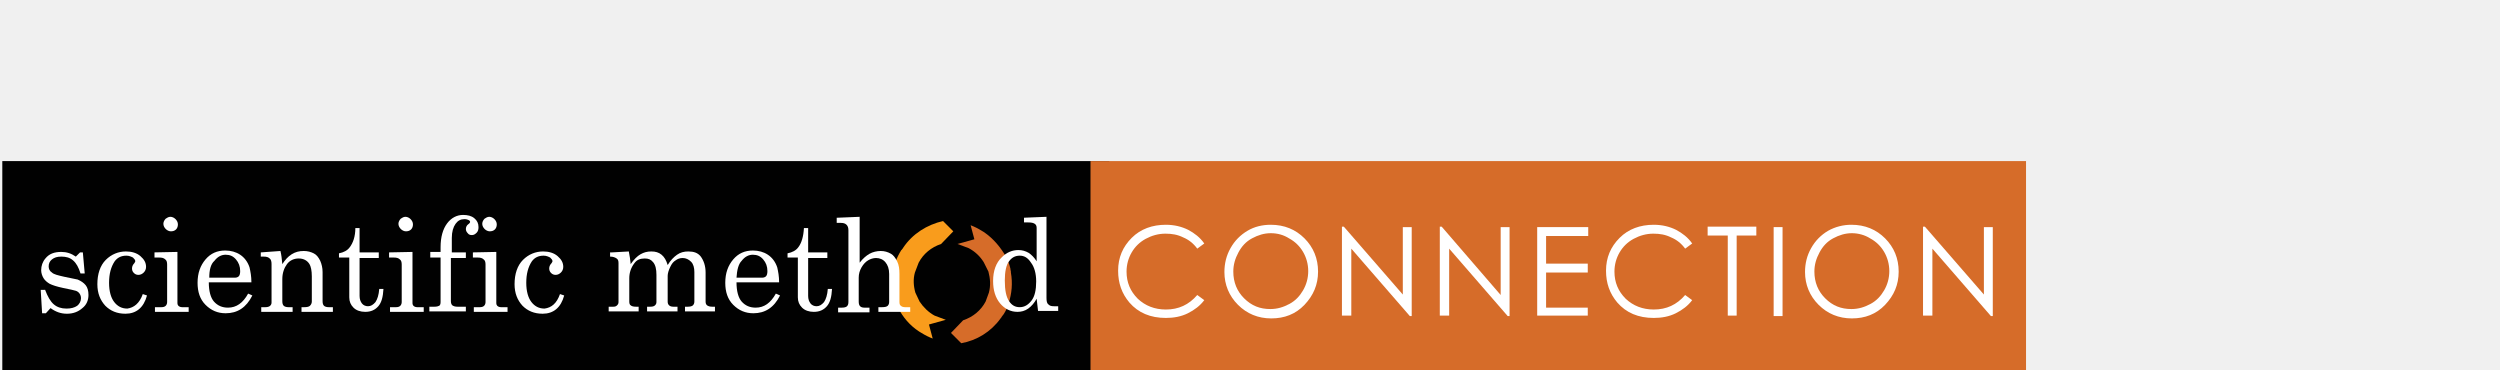
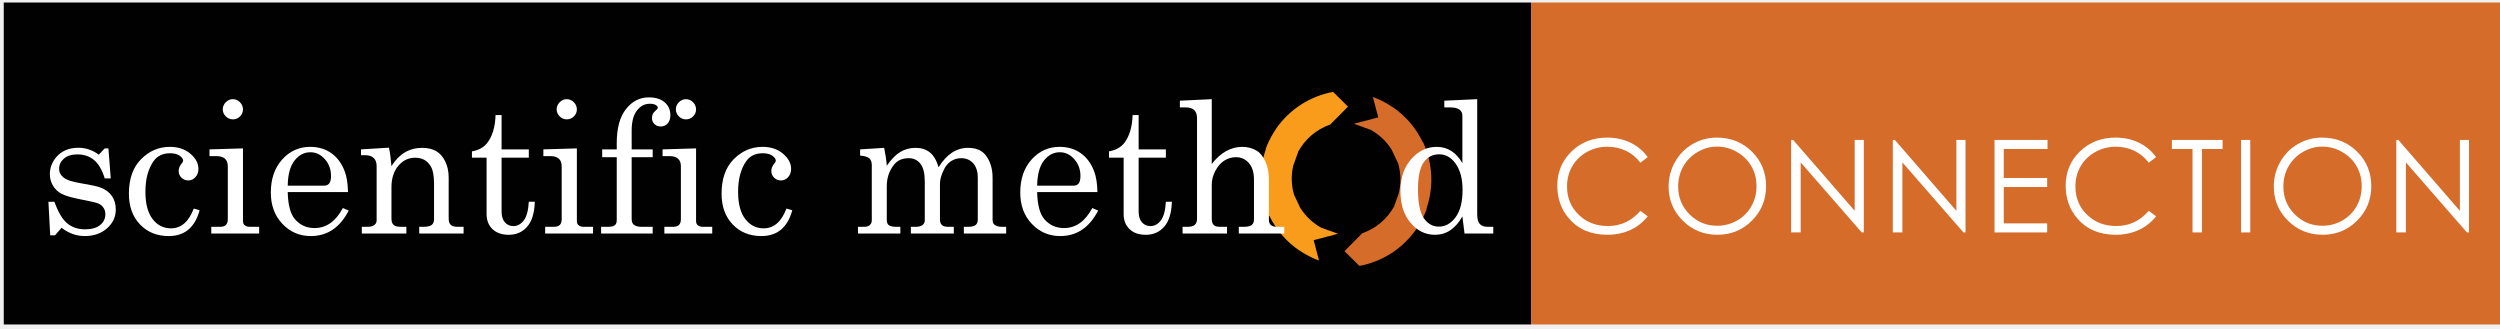
- <svg xmlns="http://www.w3.org/2000/svg" version="1.1" x="0px" y="0px" width="433px" height="64px" viewBox="-0.4 -17.9 433 64" enable-background="new -0.4 -17.9 433 64" xml:space="preserve" id="svg4366">
-   <defs id="defs4368">
+ <svg xmlns="http://www.w3.org/2000/svg" version="1.1" x="0px" y="0px" width="495px" height="65px" viewBox="-0.744 -0.5 495 65" enable-background="new -0.744 -0.5 495 65" xml:space="preserve">
+   <defs>
</defs>
-   <g id="g4434" transform="matrix(0.8109882,0,0,0.8109882,0,10)">
-     <rect id="rect4370" height="45" width="236.4" x="0" y="0" style="fill:#010101" />
-     <path id="path4372" d="m 192.4,18.5 0,0 c -0.1,0.2 -0.2,0.3 -0.3,0.4 0,0 0,0.1 -0.1,0.1 -0.5,0.8 -0.9,1.6 -1.2,2.4 l 0,0 c -0.7,2 -1,4.3 -0.6,6.5 l 0,0 c 0.1,0.5 0.2,1 0.4,1.5 0.2,0.7 0.4,1.3 0.7,1.9 l 0,0 c 1,2 2.5,3.8 4.5,5.1 l 0,0 c 0.2,0.1 0.3,0.2 0.5,0.3 0.8,0.5 1.6,0.9 2.4,1.2 l -0.8,-3 3.6,-1 -2.4,-0.9 0,0 c -1.3,-0.7 -2.4,-1.8 -3.2,-3 l -0.9,-1.9 0,0 c -0.4,-1.4 -0.5,-2.9 -0.1,-4.3 l 0.8,-2.1 0,0 c 1,-1.9 2.7,-3.3 4.8,-4 l 2.6,-2.7 -2.2,-2.2 c -3.4,0.8 -6.5,2.7 -8.5,5.7 z" style="fill:#f99c1c" />
-     <path id="path4374" d="m 209.7,15.2 c -0.2,-0.1 -0.3,-0.2 -0.5,-0.3 -0.8,-0.5 -1.6,-0.9 -2.4,-1.2 l 0.8,3 -3.6,1 2.4,0.9 0,0 c 1.3,0.7 2.4,1.7 3.2,3 l 1,2 0,0 c 0.4,1.5 0.5,3 0.1,4.5 l -0.7,1.9 0,0 c -1,1.9 -2.7,3.3 -4.8,4 l -2.6,2.7 2.2,2.2 c 3.3,-0.6 6.3,-2.4 8.4,-5.3 l 0,0 c 0,0 0,-0.1 0.1,-0.1 0,-0.1 0.1,-0.1 0.1,-0.2 l 0,0 c 0.1,-0.1 0.2,-0.3 0.3,-0.4 0,0 0,-0.1 0.1,-0.1 0.5,-0.8 0.9,-1.6 1.2,-2.4 l -0.1,0 c 0.7,-2.1 0.9,-4.3 0.5,-6.6 l 0,0 c 0,0 0,0 0,0 0,-0.1 0,-0.2 0,-0.2 l 0,0 c 0,-0.2 -0.1,-0.3 -0.1,-0.5 0,0 0,-0.1 0,-0.1 -0.2,-0.9 -0.5,-1.7 -0.9,-2.5 l 0,0 c -1.2,-2.1 -2.7,-3.9 -4.7,-5.3 l 0,0 z" style="fill:#d66c29" />
-     <rect id="rect4376" height="45" width="199.8" x="232.4" y="0" style="fill:#d66c29" />
-     <path id="path4378" d="m 9.1,27.4 c 0.6,1.6 1.2,2.6 1.9,3.2 0.7,0.6 1.6,0.9 2.7,0.9 1,0 1.7,-0.2 2.3,-0.6 0.5,-0.4 0.8,-1 0.8,-1.6 0,-0.4 -0.1,-0.7 -0.3,-1 C 16.3,28 16,27.8 15.7,27.7 15.4,27.6 14.5,27.4 13,27.1 11.6,26.8 10.7,26.5 10.1,26.2 9.6,25.9 9.1,25.5 8.8,25 8.5,24.5 8.3,23.9 8.3,23.3 c 0,-0.9 0.3,-1.8 0.9,-2.5 0.8,-1 1.9,-1.4 3.4,-1.4 1.1,0 2.1,0.3 3.1,1 l 0.9,-0.9 h 0.6 l 0.4,4.5 h -0.9 c -0.4,-1.3 -0.9,-2.2 -1.6,-2.8 -0.7,-0.6 -1.5,-0.8 -2.5,-0.8 -0.9,0 -1.5,0.2 -2,0.6 -0.5,0.4 -0.7,0.9 -0.7,1.5 0,0.5 0.2,1 0.7,1.3 0.4,0.4 1.3,0.6 2.6,0.9 1.5,0.3 2.5,0.5 2.9,0.6 0.7,0.3 1.3,0.7 1.7,1.2 0.4,0.5 0.6,1.2 0.6,2.1 0,1.1 -0.4,2.1 -1.3,2.8 -0.9,0.8 -2,1.2 -3.3,1.2 -1.3,0 -2.4,-0.4 -3.5,-1.2 l -1,1.1 H 8.5 l -0.3,-5 h 0.9 z" style="fill:#ffffff" />
-     <path id="path4380" d="m 30,28.4 0.9,0.3 c -0.7,2.6 -2.3,3.9 -4.6,3.9 -1.8,0 -3.2,-0.6 -4.3,-1.7 -1.1,-1.2 -1.7,-2.7 -1.7,-4.6 0,-2.2 0.6,-4 1.8,-5.2 1.2,-1.2 2.7,-1.8 4.3,-1.8 1.2,0 2.3,0.3 3.1,1 0.8,0.7 1.2,1.4 1.2,2.3 0,0.5 -0.2,0.9 -0.5,1.2 -0.3,0.3 -0.7,0.5 -1.1,0.5 -0.4,0 -0.7,-0.1 -1,-0.4 -0.3,-0.3 -0.4,-0.6 -0.4,-1 0,-0.4 0.2,-0.8 0.5,-1.1 0.1,-0.2 0.2,-0.3 0.2,-0.4 0,-0.3 -0.2,-0.5 -0.5,-0.8 -0.4,-0.2 -0.8,-0.4 -1.4,-0.4 -1.1,0 -1.9,0.4 -2.5,1.2 -0.8,1.2 -1.2,2.7 -1.2,4.6 0,1.8 0.4,3.2 1.1,4.1 0.7,0.9 1.6,1.4 2.8,1.4 1.4,-0.2 2.6,-1.1 3.3,-3.1 z" style="fill:#ffffff" />
-     <path id="path4382" d="m 32.4,19.5 5,-0.1 v 10.9 c 0,0.3 0.1,0.5 0.2,0.6 0.2,0.2 0.5,0.3 0.8,0.3 h 1.4 v 1 h -7.2 v -1 H 34 c 0.4,0 0.7,-0.1 0.9,-0.3 0.2,-0.2 0.3,-0.5 0.3,-0.8 v -8 c 0,-0.5 -0.1,-0.9 -0.4,-1.1 -0.3,-0.3 -0.7,-0.4 -1.3,-0.4 h -1 v -1.1 z m 3.5,-7.6 c 0.4,0 0.8,0.2 1.1,0.5 0.3,0.3 0.5,0.7 0.5,1.1 0,0.4 -0.1,0.8 -0.4,1.1 -0.3,0.3 -0.7,0.4 -1.1,0.4 -0.4,0 -0.8,-0.2 -1.1,-0.5 -0.3,-0.3 -0.5,-0.7 -0.5,-1.1 0,-0.4 0.2,-0.8 0.5,-1.1 0.3,-0.2 0.6,-0.4 1,-0.4 z" style="fill:#ffffff" />
-     <path id="path4384" d="m 53.2,25.9 h -9.1 c 0,1.9 0.4,3.3 1.1,4.1 0.8,0.9 1.8,1.3 3,1.3 1.8,0 3.2,-1 4.3,-3 l 0.9,0.4 c -1.3,2.6 -3.2,3.8 -5.7,3.8 -1.7,0 -3.1,-0.6 -4.3,-1.8 -1.2,-1.2 -1.7,-2.8 -1.7,-4.7 0,-2.1 0.6,-3.7 1.7,-5 1.1,-1.3 2.5,-1.9 4.2,-1.9 1.2,0 2.3,0.3 3.2,0.9 0.9,0.6 1.6,1.5 2,2.7 0.2,0.9 0.4,1.9 0.4,3.2 z m -9,-1 h 5.5 c 0.3,0 0.6,-0.1 0.8,-0.3 0.2,-0.2 0.3,-0.6 0.3,-1.1 0,-1 -0.3,-1.8 -0.9,-2.5 -0.6,-0.7 -1.3,-1 -2.2,-1 -0.9,0 -1.7,0.4 -2.4,1.3 -0.8,0.7 -1.1,2 -1.1,3.6 z" style="fill:#ffffff" />
-     <path id="path4386" d="m 55.2,19.5 4.2,-0.3 c 0.2,0.8 0.3,1.7 0.4,2.8 0.6,-0.9 1.2,-1.6 2,-2.1 0.8,-0.5 1.6,-0.7 2.6,-0.7 0.8,0 1.5,0.2 2.1,0.5 0.6,0.3 1,0.8 1.4,1.6 0.3,0.7 0.5,1.5 0.5,2.4 v 6.2 c 0,0.5 0.1,0.8 0.3,1 0.2,0.2 0.6,0.3 1,0.3 h 0.9 v 1 h -6.7 v -1 h 0.6 c 0.6,0 1,-0.1 1.2,-0.3 0.2,-0.2 0.4,-0.5 0.4,-0.9 v -5.4 c 0,-1.2 -0.2,-2.1 -0.5,-2.6 -0.5,-0.8 -1.3,-1.2 -2.3,-1.2 -1,0 -1.9,0.4 -2.5,1.2 -0.6,0.8 -1,1.9 -1,3.2 v 4.7 c 0,0.5 0.1,0.8 0.3,1 0.2,0.2 0.6,0.3 1,0.3 H 62 v 1 h -6.7 v -1 h 0.9 c 0.4,0 0.8,-0.1 1,-0.3 0.2,-0.2 0.3,-0.4 0.3,-0.7 V 22 c 0,-0.5 -0.1,-1 -0.4,-1.2 -0.3,-0.3 -0.7,-0.4 -1.3,-0.4 h -0.6 v -0.9 z" style="fill:#ffffff" />
-     <path id="path4388" d="m 75.4,14.3 h 0.9 v 5.2 h 4.1 v 1.2 h -4.1 v 8.1 c 0,0.7 0.2,1.2 0.5,1.6 0.3,0.4 0.8,0.6 1.3,0.6 0.6,0 1.1,-0.3 1.6,-0.9 0.4,-0.6 0.7,-1.5 0.8,-2.8 h 0.9 C 81.3,29 81,30.2 80.3,31 c -0.7,0.8 -1.6,1.2 -2.8,1.2 -1,0 -1.9,-0.3 -2.5,-0.9 -0.6,-0.6 -0.9,-1.3 -0.9,-2.2 v -8.5 h -2.2 v -0.9 c 1,-0.2 1.8,-0.6 2.3,-1.3 0.7,-0.9 1.2,-2.3 1.2,-4.1 z" style="fill:#ffffff" />
-     <path id="path4390" d="m 82.6,19.5 5,-0.1 v 10.9 c 0,0.3 0.1,0.5 0.2,0.6 0.2,0.2 0.5,0.3 0.8,0.3 H 90 v 1 h -7.2 v -1 h 1.3 c 0.4,0 0.7,-0.1 0.9,-0.3 0.2,-0.2 0.3,-0.5 0.3,-0.8 v -8 c 0,-0.5 -0.1,-0.9 -0.4,-1.1 -0.3,-0.3 -0.7,-0.4 -1.3,-0.4 h -1 v -1.1 z m 3.5,-7.6 c 0.4,0 0.8,0.2 1.1,0.5 0.3,0.3 0.5,0.7 0.5,1.1 0,0.4 -0.1,0.8 -0.4,1.1 -0.3,0.3 -0.7,0.4 -1.1,0.4 -0.4,0 -0.8,-0.2 -1.1,-0.5 -0.3,-0.3 -0.5,-0.7 -0.5,-1.1 0,-0.4 0.2,-0.8 0.5,-1.1 0.3,-0.2 0.6,-0.4 1,-0.4 z" style="fill:#ffffff" />
-     <path id="path4392" d="M 95.9,19.5 H 99 v 1.2 h -3.2 v 9.2 c 0,0.4 0.1,0.7 0.3,0.9 0.3,0.2 0.6,0.3 1.1,0.3 H 99 v 1 h -7.8 v -1 h 1.1 c 0.5,0 0.8,-0.1 1,-0.2 0.2,-0.1 0.3,-0.4 0.3,-0.8 v -9.5 h -2.2 v -1.2 h 2.2 v -1 c 0,-2.2 0.5,-3.9 1.4,-5.1 0.9,-1.2 2.1,-1.8 3.4,-1.8 1,0 1.8,0.2 2.4,0.7 0.6,0.5 0.9,1.1 0.9,1.9 0,0.5 -0.1,0.9 -0.4,1.2 -0.3,0.3 -0.6,0.5 -1,0.5 -0.4,0 -0.7,-0.1 -0.9,-0.4 -0.2,-0.2 -0.4,-0.5 -0.4,-0.9 0,-0.4 0.2,-0.8 0.5,-1 0.3,-0.2 0.4,-0.4 0.4,-0.5 0,-0.2 -0.1,-0.3 -0.3,-0.4 -0.2,-0.1 -0.5,-0.2 -0.9,-0.2 -0.8,0 -1.4,0.3 -1.9,1 -0.5,0.7 -0.8,1.7 -0.8,3 v 3.1 z" style="fill:#ffffff" />
-     <path id="path4394" d="m 100.5,19.5 5,-0.1 v 10.9 c 0,0.3 0.1,0.5 0.2,0.6 0.2,0.2 0.5,0.3 0.8,0.3 h 1.4 v 1 h -7.2 v -1 h 1.3 c 0.4,0 0.7,-0.1 0.9,-0.3 0.2,-0.2 0.3,-0.5 0.3,-0.8 v -8 c 0,-0.5 -0.1,-0.9 -0.4,-1.1 -0.3,-0.3 -0.7,-0.4 -1.3,-0.4 h -1 v -1.1 z m 3.5,-7.6 c 0.4,0 0.8,0.2 1.1,0.5 0.3,0.3 0.5,0.7 0.5,1.1 0,0.4 -0.1,0.8 -0.4,1.1 -0.3,0.3 -0.7,0.4 -1.1,0.4 -0.4,0 -0.8,-0.2 -1.1,-0.5 -0.3,-0.3 -0.5,-0.7 -0.5,-1.1 0,-0.4 0.2,-0.8 0.5,-1.1 0.3,-0.2 0.6,-0.4 1,-0.4 z" style="fill:#ffffff" />
-     <path id="path4396" d="m 119.1,28.4 0.9,0.3 c -0.7,2.6 -2.3,3.9 -4.6,3.9 -1.8,0 -3.2,-0.6 -4.3,-1.7 -1.1,-1.2 -1.7,-2.7 -1.7,-4.6 0,-2.2 0.6,-4 1.8,-5.2 1.2,-1.2 2.7,-1.8 4.3,-1.8 1.2,0 2.3,0.3 3.1,1 0.8,0.7 1.2,1.4 1.2,2.3 0,0.5 -0.2,0.9 -0.5,1.2 -0.3,0.3 -0.7,0.5 -1.1,0.5 -0.4,0 -0.7,-0.1 -1,-0.4 -0.3,-0.3 -0.4,-0.6 -0.4,-1 0,-0.4 0.2,-0.8 0.5,-1.1 0.1,-0.2 0.2,-0.3 0.2,-0.4 0,-0.3 -0.2,-0.5 -0.5,-0.8 -0.4,-0.2 -0.8,-0.4 -1.4,-0.4 -1.1,0 -1.9,0.4 -2.5,1.2 -0.8,1.2 -1.2,2.7 -1.2,4.6 0,1.8 0.4,3.2 1.1,4.1 0.7,0.9 1.6,1.4 2.8,1.4 1.5,-0.2 2.6,-1.1 3.3,-3.1 z" style="fill:#ffffff" />
-     <path id="path4398" d="m 130.2,19.5 3.6,-0.2 c 0.2,0.9 0.3,1.8 0.4,2.7 0.7,-1 1.4,-1.7 2.1,-2.1 0.7,-0.4 1.4,-0.6 2.3,-0.6 0.9,0 1.6,0.2 2.2,0.7 0.6,0.5 1,1.2 1.3,2.2 0.6,-1 1.3,-1.7 2,-2.2 0.7,-0.5 1.5,-0.7 2.4,-0.7 1.2,0 2,0.3 2.6,1 0.7,0.9 1.1,2.1 1.1,3.5 V 30 c 0,0.4 0.1,0.6 0.3,0.8 0.3,0.2 0.6,0.3 1.1,0.3 h 0.6 v 1 h -6.4 v -1 h 0.6 c 0.5,0 0.9,-0.1 1.1,-0.3 0.2,-0.2 0.3,-0.5 0.3,-0.8 v -6.3 c 0,-0.9 -0.2,-1.7 -0.7,-2.2 -0.5,-0.5 -1.1,-0.8 -1.8,-0.8 -0.6,0 -1.1,0.2 -1.5,0.5 -0.5,0.3 -0.8,0.7 -1.1,1.3 -0.4,0.8 -0.6,1.5 -0.6,2 V 30 c 0,0.4 0.1,0.6 0.3,0.8 0.2,0.2 0.5,0.3 0.9,0.3 h 0.9 v 1 h -6.5 v -1 h 0.7 c 0.5,0 0.8,-0.1 1,-0.3 0.2,-0.2 0.3,-0.4 0.3,-0.7 v -5.8 c 0,-1.2 -0.2,-2.1 -0.7,-2.7 -0.5,-0.6 -1,-0.8 -1.8,-0.8 -1,0 -1.7,0.3 -2.2,1 -0.7,0.9 -1.1,2 -1.1,3.2 v 5 c 0,0.4 0.1,0.7 0.3,0.8 0.2,0.2 0.6,0.3 1.1,0.3 h 0.6 v 1 h -6.4 v -1 h 1 c 0.4,0 0.6,-0.1 0.8,-0.3 0.2,-0.2 0.3,-0.4 0.3,-0.7 v -8.3 c 0,-0.5 -0.1,-0.8 -0.4,-1 -0.3,-0.2 -0.7,-0.4 -1.4,-0.4 v -0.9 z" style="fill:#ffffff" />
-     <path id="path4400" d="m 165.9,25.9 h -9.1 c 0,1.9 0.4,3.3 1.1,4.1 0.8,0.9 1.8,1.3 3,1.3 1.8,0 3.2,-1 4.3,-3 l 0.9,0.4 c -1.3,2.6 -3.2,3.8 -5.7,3.8 -1.7,0 -3.1,-0.6 -4.3,-1.8 -1.2,-1.2 -1.7,-2.8 -1.7,-4.7 0,-2.1 0.6,-3.7 1.7,-5 1.1,-1.3 2.5,-1.9 4.2,-1.9 1.2,0 2.3,0.3 3.2,0.9 0.9,0.6 1.6,1.5 2,2.7 0.2,0.9 0.4,1.9 0.4,3.2 z m -9.1,-1 h 5.5 c 0.3,0 0.6,-0.1 0.8,-0.3 0.2,-0.2 0.3,-0.6 0.3,-1.1 0,-1 -0.3,-1.8 -0.9,-2.5 -0.6,-0.7 -1.3,-1 -2.2,-1 -0.9,0 -1.7,0.4 -2.4,1.3 -0.7,0.7 -1,2 -1.1,3.6 z" style="fill:#ffffff" />
-     <path id="path4402" d="m 171.2,14.3 h 0.9 v 5.2 h 4.1 v 1.2 h -4.1 v 8.1 c 0,0.7 0.2,1.2 0.5,1.6 0.3,0.4 0.8,0.6 1.3,0.6 0.6,0 1.1,-0.3 1.6,-0.9 0.4,-0.6 0.7,-1.5 0.8,-2.8 h 0.9 c -0.1,1.7 -0.4,2.9 -1.1,3.7 -0.7,0.8 -1.6,1.2 -2.8,1.2 -1,0 -1.9,-0.3 -2.5,-0.9 -0.6,-0.6 -0.9,-1.3 -0.9,-2.2 v -8.5 h -2.2 v -0.9 c 1,-0.2 1.8,-0.6 2.3,-1.3 0.7,-0.9 1.1,-2.3 1.2,-4.1 z" style="fill:#ffffff" />
-     <path id="path4404" d="m 178.3,12.1 4.8,-0.2 v 9.8 c 0.7,-0.9 1.4,-1.5 2.1,-1.9 0.7,-0.4 1.6,-0.6 2.4,-0.6 0.8,0 1.5,0.2 2.2,0.6 0.5,0.3 0.9,0.8 1.3,1.6 0.4,0.8 0.5,1.7 0.5,2.7 v 6 c 0,0.4 0.1,0.7 0.3,0.8 0.2,0.2 0.5,0.3 0.9,0.3 h 1.1 v 1 h -6.8 v -1 h 0.8 c 0.6,0 1,-0.1 1.2,-0.3 0.2,-0.2 0.3,-0.5 0.3,-0.8 v -6 c 0,-1.1 -0.3,-1.9 -0.8,-2.5 -0.5,-0.6 -1.2,-0.9 -2,-0.9 -0.6,0 -1.2,0.2 -1.7,0.5 -0.5,0.3 -1,0.8 -1.4,1.5 -0.4,0.7 -0.6,1.4 -0.6,2.2 V 30 c 0,0.5 0.1,0.8 0.3,1 0.2,0.2 0.5,0.3 0.9,0.3 h 1.1 v 1 h -6.7 v -1 h 0.8 c 0.5,0 0.9,-0.1 1.1,-0.3 0.2,-0.2 0.3,-0.5 0.3,-0.9 V 14.8 c 0,-0.5 -0.1,-0.9 -0.4,-1.2 -0.3,-0.3 -0.7,-0.4 -1.2,-0.4 h -0.9 v -1.1 z" style="fill:#ffffff" />
-     <path id="path4406" d="m 218.1,12.1 4.9,-0.2 v 17.3 c 0,0.7 0.1,1.2 0.4,1.4 0.3,0.3 0.6,0.4 1.2,0.4 h 0.9 v 1 h -4.3 l -0.3,-2.6 c -0.5,0.9 -1.1,1.6 -1.8,2.1 -0.7,0.5 -1.5,0.7 -2.3,0.7 -1.4,0 -2.7,-0.6 -3.7,-1.8 -1,-1.2 -1.5,-2.8 -1.5,-4.8 0,-2.1 0.6,-3.9 1.9,-5.1 1,-1 2.2,-1.5 3.5,-1.5 0.8,0 1.5,0.2 2.2,0.6 0.6,0.4 1.2,1 1.7,1.8 v -7.1 c 0,-0.4 -0.1,-0.7 -0.4,-0.9 -0.3,-0.2 -0.7,-0.3 -1.4,-0.3 h -0.9 v -1 z m -0.8,8.1 c -1,0 -1.7,0.4 -2.3,1.2 -0.6,0.8 -0.9,2.2 -0.9,4.1 0,2.1 0.3,3.5 0.9,4.4 0.6,0.9 1.3,1.3 2.3,1.3 1,0 1.8,-0.5 2.5,-1.4 0.7,-0.9 1,-2.3 1,-4.1 0,-1.7 -0.4,-3.1 -1.1,-4 -0.7,-1.1 -1.5,-1.5 -2.4,-1.5 z" style="fill:#ffffff" />
-     <path id="path4408" d="m 256.7,17.6 -1.5,1.1 c -0.8,-1.1 -1.8,-1.9 -3,-2.4 -1.2,-0.6 -2.4,-0.8 -3.8,-0.8 -1.5,0 -2.9,0.4 -4.2,1.1 -1.3,0.7 -2.3,1.7 -3,2.9 -0.7,1.2 -1.1,2.6 -1.1,4.1 0,2.3 0.8,4.2 2.4,5.8 1.6,1.5 3.6,2.3 6,2.3 2.7,0 4.9,-1 6.7,-3.1 l 1.5,1.1 c -0.9,1.2 -2.1,2.1 -3.5,2.8 -1.4,0.7 -3,1 -4.7,1 -3.3,0 -5.9,-1.1 -7.8,-3.3 -1.6,-1.9 -2.4,-4.1 -2.4,-6.8 0,-2.8 1,-5.1 2.9,-7 1.9,-1.9 4.4,-2.8 7.3,-2.8 1.8,0 3.4,0.4 4.8,1.1 1.3,0.7 2.5,1.6 3.4,2.9 z" style="fill:#ffffff" />
-     <path id="path4410" d="m 270.9,13.6 c 2.9,0 5.3,1 7.2,2.9 1.9,1.9 2.9,4.3 2.9,7.1 0,2.8 -1,5.1 -2.9,7.1 -1.9,2 -4.3,2.9 -7.1,2.9 -2.8,0 -5.2,-1 -7.1,-2.9 -1.9,-1.9 -2.9,-4.3 -2.9,-7 0,-1.8 0.4,-3.5 1.3,-5.1 0.9,-1.6 2.1,-2.8 3.6,-3.7 1.5,-0.9 3.2,-1.3 5,-1.3 z m 0,1.8 c -1.4,0 -2.7,0.4 -4,1.1 -1.3,0.7 -2.2,1.7 -2.9,3 -0.7,1.3 -1.1,2.6 -1.1,4.1 0,2.3 0.8,4.2 2.3,5.7 1.6,1.6 3.4,2.3 5.6,2.3 1.5,0 2.8,-0.4 4.1,-1.1 1.3,-0.7 2.2,-1.7 2.9,-2.9 0.7,-1.2 1.1,-2.6 1.1,-4.1 0,-1.5 -0.4,-2.9 -1.1,-4.1 -0.7,-1.2 -1.7,-2.2 -3,-2.9 -1.1,-0.7 -2.4,-1.1 -3.9,-1.1 z" style="fill:#ffffff" />
-     <path id="path4412" d="M 286.1,33 V 14 h 0.4 l 12.6,14.5 V 14.1 h 1.9 v 19 h -0.4 L 288.1,18.7 V 33 h -2 z" style="fill:#ffffff" />
-     <path id="path4414" d="M 307,33 V 14 h 0.4 L 320,28.6 V 14.1 h 1.9 v 19 h -0.4 L 309,18.7 V 33 h -2 z" style="fill:#ffffff" />
-     <path id="path4416" d="m 327.8,14.1 h 10.9 V 16 h -9 v 5.9 h 8.9 v 1.9 h -8.9 v 7.5 h 8.9 V 33 H 327.8 V 14.1 z" style="fill:#ffffff" />
-     <path id="path4418" d="m 360.9,17.6 -1.5,1.1 c -0.8,-1.1 -1.8,-1.9 -3,-2.4 -1.2,-0.6 -2.4,-0.8 -3.8,-0.8 -1.5,0 -2.9,0.4 -4.2,1.1 -1.3,0.7 -2.3,1.7 -3,2.9 -0.7,1.2 -1.1,2.6 -1.1,4.1 0,2.3 0.8,4.2 2.4,5.8 1.6,1.5 3.6,2.3 6,2.3 2.7,0 4.9,-1 6.7,-3.1 l 1.5,1.1 c -0.9,1.2 -2.1,2.1 -3.5,2.8 -1.4,0.7 -3,1 -4.7,1 -3.3,0 -5.9,-1.1 -7.8,-3.3 -1.6,-1.9 -2.4,-4.1 -2.4,-6.8 0,-2.8 1,-5.1 2.9,-7 1.9,-1.9 4.4,-2.8 7.3,-2.8 1.8,0 3.4,0.4 4.8,1.1 1.3,0.7 2.5,1.6 3.4,2.9 z" style="fill:#ffffff" />
-     <path id="path4420" d="M 364.2,15.9 V 14 h 10.4 v 1.9 h -4.2 V 33 h -1.9 V 15.9 h -4.3 z" style="fill:#ffffff" />
-     <path id="path4422" d="m 378.3,14.1 h 1.9 v 19 h -1.9 v -19 z" style="fill:#ffffff" />
-     <path id="path4424" d="m 394.9,13.6 c 2.9,0 5.3,1 7.2,2.9 1.9,1.9 2.9,4.3 2.9,7.1 0,2.8 -1,5.1 -2.9,7.1 -1.9,2 -4.3,2.9 -7.1,2.9 -2.8,0 -5.2,-1 -7.1,-2.9 -1.9,-1.9 -2.9,-4.3 -2.9,-7 0,-1.8 0.4,-3.5 1.3,-5.1 0.9,-1.6 2.1,-2.8 3.6,-3.7 1.6,-0.9 3.3,-1.3 5,-1.3 z m 0.1,1.8 c -1.4,0 -2.7,0.4 -4,1.1 -1.3,0.7 -2.2,1.7 -2.9,3 -0.7,1.3 -1.1,2.6 -1.1,4.1 0,2.3 0.8,4.2 2.3,5.7 1.6,1.6 3.4,2.3 5.6,2.3 1.5,0 2.8,-0.4 4.1,-1.1 1.3,-0.7 2.2,-1.7 2.9,-2.9 0.7,-1.2 1.1,-2.6 1.1,-4.1 0,-1.5 -0.4,-2.9 -1.1,-4.1 -0.7,-1.2 -1.7,-2.2 -3,-2.9 -1.1,-0.7 -2.5,-1.1 -3.9,-1.1 z" style="fill:#ffffff" />
-     <path id="path4426" d="M 410.2,33 V 14 h 0.4 l 12.6,14.5 V 14.1 h 1.9 v 19 h -0.4 L 412.2,18.7 V 33 h -2 z" style="fill:#ffffff" />
-   </g>
+   <rect fill="#010101" width="302.402" height="63.744" />
+   <path fill="#F99C1C" d="M251.821,25.127l0.01,0.01c-0.126,0.193-0.25,0.385-0.369,0.581c-0.026,0.039-0.05,0.074-0.074,0.114  c-0.628,1.024-1.14,2.091-1.541,3.179l0.065-0.018c-0.961,2.718-1.269,5.698-0.778,8.707l-0.029,0.029  c0.127,0.685,0.299,1.359,0.507,2.026c0.255,0.889,0.573,1.744,0.95,2.56l0.038-0.062c1.311,2.686,3.31,5.073,5.938,6.859  l0.015-0.015c0.226,0.152,0.455,0.304,0.69,0.447c1.026,0.629,2.09,1.142,3.178,1.542l-1.061-4.032l4.822-1.269l-3.221-1.159  l-0.016,0.016c-1.74-0.95-3.205-2.336-4.254-4.005l-1.18-2.508l-0.022,0.003c-0.552-1.883-0.615-3.875-0.189-5.779l1.006-2.803  l-0.013-0.015c1.366-2.502,3.629-4.44,6.355-5.383l3.505-3.545l-2.949-2.913C258.716,18.53,254.562,21.092,251.821,25.127z" />
+   <path fill="#D66C29" d="M274.956,20.698c-0.224-0.154-0.452-0.304-0.691-0.449c-1.023-0.631-2.088-1.141-3.179-1.54l1.064,4.032  l-4.823,1.267l3.222,1.159l0.014-0.015c1.726,0.943,3.18,2.31,4.226,3.958l1.266,2.688h0.021c0.57,1.95,0.614,4.022,0.136,5.991  l-0.902,2.505l0.018,0.015c-1.368,2.502-3.633,4.44-6.358,5.38l-3.505,3.547l2.947,2.912c4.362-0.812,8.396-3.255,11.139-7.09  l0.009,0.001c0.031-0.046,0.06-0.09,0.089-0.138c0.049-0.068,0.1-0.135,0.148-0.204l-0.009-0.01  c0.118-0.184,0.237-0.367,0.347-0.554c0.032-0.048,0.065-0.094,0.095-0.143c0.63-1.025,1.142-2.09,1.539-3.179l-0.086,0.023  c0.957-2.746,1.246-5.755,0.723-8.791l0,0c0-0.003-0.003-0.006-0.003-0.008c-0.017-0.102-0.029-0.203-0.05-0.305l-0.013,0.001  c-0.047-0.222-0.095-0.445-0.149-0.667c-0.011-0.044-0.018-0.092-0.028-0.136c-0.281-1.171-0.673-2.289-1.159-3.338l-0.032,0.056  c-1.308-2.737-3.327-5.172-5.998-6.987L274.956,20.698z" />
+   <rect x="302.402" fill="#D66C29" width="192.854" height="63.744" />
+   <path fill="#FFFFFF" d="M325.502,30.606l-1.444,1.108c-0.797-1.038-1.754-1.824-2.87-2.359c-1.116-0.535-2.343-0.803-3.679-0.803  c-1.461,0-2.813,0.351-4.059,1.052c-1.245,0.702-2.21,1.644-2.895,2.826c-0.685,1.184-1.027,2.514-1.027,3.99  c0,2.232,0.766,4.096,2.297,5.59s3.464,2.242,5.796,2.242c2.564,0,4.71-1.006,6.437-3.014l1.444,1.096  c-0.913,1.162-2.053,2.061-3.418,2.695s-2.891,0.953-4.575,0.953c-3.204,0-5.731-1.066-7.582-3.201  c-1.552-1.801-2.328-3.975-2.328-6.523c0-2.681,0.94-4.936,2.82-6.766s4.234-2.745,7.065-2.745c1.709,0,3.253,0.338,4.631,1.015  C323.493,28.438,324.622,29.386,325.502,30.606z" />
+   <path fill="#FFFFFF" d="M339.171,26.747c2.773,0,5.095,0.925,6.964,2.776c1.868,1.851,2.803,4.129,2.803,6.834  c0,2.682-0.933,4.955-2.797,6.822c-1.864,1.869-4.138,2.803-6.82,2.803c-2.716,0-5.009-0.93-6.877-2.789  c-1.869-1.859-2.804-4.109-2.804-6.748c0-1.76,0.426-3.391,1.277-4.893s2.012-2.679,3.481-3.53  C335.869,27.172,337.459,26.747,339.171,26.747z M339.251,28.527c-1.354,0-2.639,0.353-3.853,1.059s-2.162,1.657-2.844,2.853  s-1.022,2.53-1.022,4c0,2.176,0.755,4.014,2.264,5.514c1.509,1.498,3.327,2.248,5.455,2.248c1.422,0,2.737-0.344,3.947-1.033  c1.209-0.689,2.153-1.633,2.83-2.828c0.678-1.197,1.017-2.525,1.017-3.988c0-1.453-0.339-2.768-1.017-3.943  c-0.677-1.176-1.631-2.116-2.861-2.822S340.632,28.527,339.251,28.527z" />
+   <path fill="#FFFFFF" d="M353.898,45.521V27.207h0.398l12.188,14.039V27.207h1.805v18.314h-0.41l-12.089-13.868v13.868H353.898z" />
+   <path fill="#FFFFFF" d="M374.035,45.521V27.207h0.398l12.188,14.039V27.207h1.805v18.314h-0.41l-12.089-13.868v13.868H374.035z" />
+   <path fill="#FFFFFF" d="M394.171,27.207h10.495V29h-8.665v5.739h8.591v1.792h-8.591v7.197h8.591v1.793h-10.421V27.207z" />
+   <path fill="#FFFFFF" d="M426.16,30.606l-1.444,1.108c-0.797-1.038-1.754-1.824-2.87-2.359c-1.116-0.535-2.343-0.803-3.679-0.803  c-1.461,0-2.813,0.351-4.059,1.052c-1.245,0.702-2.21,1.644-2.895,2.826c-0.685,1.184-1.027,2.514-1.027,3.99  c0,2.232,0.766,4.096,2.297,5.59s3.464,2.242,5.796,2.242c2.564,0,4.71-1.006,6.437-3.014l1.444,1.096  c-0.913,1.162-2.053,2.061-3.418,2.695s-2.891,0.953-4.575,0.953c-3.204,0-5.731-1.066-7.582-3.201  c-1.552-1.801-2.328-3.975-2.328-6.523c0-2.681,0.94-4.936,2.82-6.766s4.234-2.745,7.065-2.745c1.709,0,3.253,0.338,4.631,1.015  C424.151,28.438,425.28,29.386,426.16,30.606z" />
+   <path fill="#FFFFFF" d="M429.29,29v-1.793h10.034V29h-4.083v16.521h-1.868V29H429.29z" />
+   <path fill="#FFFFFF" d="M442.978,27.207h1.83v18.314h-1.83V27.207z" />
+   <path fill="#FFFFFF" d="M459,26.747c2.773,0,5.095,0.925,6.964,2.776c1.868,1.851,2.803,4.129,2.803,6.834  c0,2.682-0.933,4.955-2.797,6.822c-1.864,1.869-4.138,2.803-6.82,2.803c-2.716,0-5.009-0.93-6.877-2.789  c-1.869-1.859-2.804-4.109-2.804-6.748c0-1.76,0.426-3.391,1.277-4.893s2.012-2.679,3.481-3.53  C455.698,27.172,457.288,26.747,459,26.747z M459.08,28.527c-1.354,0-2.639,0.353-3.853,1.059s-2.162,1.657-2.844,2.853  s-1.022,2.53-1.022,4c0,2.176,0.755,4.014,2.264,5.514c1.509,1.498,3.327,2.248,5.455,2.248c1.422,0,2.737-0.344,3.947-1.033  c1.209-0.689,2.153-1.633,2.83-2.828c0.678-1.197,1.017-2.525,1.017-3.988c0-1.453-0.339-2.768-1.017-3.943  c-0.677-1.176-1.631-2.116-2.861-2.822S460.461,28.527,459.08,28.527z" />
+   <path fill="#FFFFFF" d="M473.727,45.521V27.207h0.398l12.188,14.039V27.207h1.805v18.314h-0.41l-12.089-13.868v13.868H473.727z" />
+   <path fill="#FFFFFF" d="M10.034,39.463c0.735,2.053,1.58,3.473,2.534,4.26c0.955,0.789,2.131,1.184,3.531,1.184  c1.292,0,2.285-0.281,2.979-0.846c0.693-0.562,1.041-1.277,1.041-2.143c0-0.498-0.128-0.934-0.383-1.307  c-0.255-0.375-0.609-0.652-1.061-0.836c-0.451-0.184-1.622-0.455-3.51-0.811c-1.806-0.355-3.065-0.729-3.777-1.119  c-0.712-0.393-1.267-0.932-1.665-1.619s-0.596-1.435-0.596-2.241c0-1.221,0.41-2.33,1.229-3.326  c1.057-1.269,2.535-1.903,4.435-1.903c1.449,0,2.791,0.457,4.025,1.37l1.176-1.245h0.73l0.463,5.94h-1.191  c-0.523-1.684-1.23-2.896-2.121-3.637c-0.891-0.741-1.99-1.112-3.297-1.112c-1.129,0-2.014,0.276-2.655,0.827  c-0.642,0.551-0.962,1.225-0.962,2.019c0,0.7,0.296,1.281,0.891,1.744c0.582,0.475,1.723,0.848,3.421,1.121  c1.972,0.334,3.255,0.613,3.849,0.84c0.973,0.355,1.727,0.904,2.261,1.645s0.801,1.645,0.801,2.711c0,1.469-0.579,2.713-1.737,3.732  s-2.626,1.529-4.407,1.529c-1.65,0-3.183-0.545-4.595-1.637l-1.3,1.494H9.199l-0.356-6.635H10.034z" />
+   <path fill="#FFFFFF" d="M37.62,40.797l1.156,0.338c-0.925,3.404-2.964,5.105-6.119,5.105c-2.312,0-4.204-0.766-5.673-2.295  c-1.471-1.529-2.206-3.562-2.206-6.1c0-2.941,0.806-5.221,2.419-6.839c1.612-1.619,3.509-2.428,5.691-2.428  c1.636,0,2.988,0.451,4.055,1.352c1.067,0.901,1.601,1.903,1.601,3.006c0,0.664-0.199,1.212-0.596,1.645  c-0.397,0.433-0.869,0.649-1.414,0.649c-0.534,0-0.984-0.184-1.352-0.549c-0.368-0.367-0.552-0.811-0.552-1.33  c0-0.52,0.202-1.017,0.605-1.489c0.189-0.225,0.285-0.402,0.285-0.532c0-0.342-0.231-0.676-0.694-1.001  c-0.462-0.325-1.091-0.487-1.885-0.487c-1.447,0-2.543,0.527-3.291,1.581c-1.067,1.528-1.601,3.541-1.601,6.041  c0,2.379,0.474,4.184,1.423,5.408c0.949,1.227,2.158,1.84,3.628,1.84C35.129,44.711,36.635,43.406,37.62,40.797z" />
+   <path fill="#FFFFFF" d="M40.732,29.077l6.634-0.196v14.336c0,0.391,0.095,0.67,0.285,0.836c0.273,0.236,0.617,0.355,1.032,0.355  h1.885v1.334h-9.48v-1.334h1.761c0.522,0,0.904-0.127,1.147-0.383c0.243-0.254,0.365-0.625,0.365-1.111V32.42  c0-0.664-0.19-1.165-0.569-1.503s-0.943-0.507-1.689-0.507h-1.37V29.077z M45.356,19.134c0.534,0,1.002,0.202,1.405,0.604  c0.403,0.403,0.604,0.878,0.604,1.423c0,0.534-0.195,0.996-0.587,1.388c-0.391,0.391-0.86,0.587-1.405,0.587  c-0.545,0-1.017-0.199-1.414-0.596c-0.397-0.397-0.596-0.862-0.596-1.396s0.201-1.002,0.604-1.405  C44.372,19.336,44.835,19.134,45.356,19.134z" />
+   <path fill="#FFFFFF" d="M68.158,37.525H56.224c0.059,2.537,0.534,4.328,1.423,5.371c1.02,1.174,2.318,1.76,3.895,1.76  c2.324,0,4.191-1.322,5.603-3.965l1.156,0.498c-1.731,3.367-4.233,5.051-7.506,5.051c-2.229,0-4.105-0.807-5.629-2.42  c-1.524-1.611-2.286-3.676-2.286-6.189c0-2.703,0.75-4.888,2.25-6.554c1.5-1.666,3.346-2.499,5.54-2.499  c1.612,0,3.006,0.415,4.18,1.245c1.174,0.83,2.057,2.022,2.65,3.575C67.915,34.489,68.134,35.865,68.158,37.525z M56.224,36.262  h7.221c0.427,0,0.758-0.145,0.996-0.436s0.356-0.785,0.356-1.485c0-1.304-0.406-2.413-1.218-3.326  c-0.812-0.913-1.77-1.37-2.873-1.37c-1.233,0-2.28,0.551-3.139,1.654C56.707,32.402,56.259,34.057,56.224,36.262z" />
+   <path fill="#FFFFFF" d="M70.736,29.077l5.532-0.338c0.225,1.043,0.391,2.265,0.498,3.664c0.747-1.209,1.627-2.117,2.641-2.721  s2.161-0.907,3.441-0.907c1.103,0,2.028,0.217,2.774,0.649c0.747,0.433,1.346,1.118,1.796,2.054  c0.451,0.937,0.676,1.986,0.676,3.147v8.111c0,0.604,0.136,1.035,0.409,1.289c0.273,0.256,0.729,0.383,1.37,0.383h1.174v1.334  h-8.786v-1.334h0.836c0.783,0,1.328-0.125,1.636-0.373c0.308-0.25,0.462-0.623,0.462-1.121v-7.133c0-1.553-0.237-2.703-0.711-3.45  c-0.664-1.067-1.672-1.601-3.023-1.601c-1.34,0-2.458,0.54-3.353,1.619c-0.896,1.079-1.343,2.484-1.343,4.215v6.172  c0,0.604,0.139,1.035,0.418,1.289c0.278,0.256,0.738,0.383,1.378,0.383h1.156v1.334h-8.822v-1.334h1.156  c0.581,0,1.022-0.119,1.325-0.355c0.302-0.238,0.453-0.535,0.453-0.891v-10.76c0-0.711-0.193-1.251-0.578-1.619  c-0.386-0.367-0.94-0.551-1.663-0.551h-0.854V29.077z" />
+   <path fill="#FFFFFF" d="M97.38,22.282h1.191v6.794h5.389v1.636h-5.389v10.689c0,0.924,0.219,1.633,0.658,2.125  c0.438,0.492,0.996,0.738,1.672,0.738c0.806,0,1.494-0.373,2.063-1.121c0.569-0.746,0.901-1.98,0.996-3.699h1.191  c-0.071,2.217-0.575,3.863-1.512,4.936c-0.937,1.074-2.152,1.609-3.646,1.609c-1.375,0-2.452-0.375-3.228-1.129  c-0.777-0.752-1.165-1.74-1.165-2.961V30.713h-2.899v-1.245c1.321-0.225,2.327-0.776,3.017-1.654  C96.743,26.498,97.296,24.654,97.38,22.282z" />
+   <path fill="#FFFFFF" d="M106.842,29.077l6.634-0.196v14.336c0,0.391,0.095,0.67,0.285,0.836c0.273,0.236,0.617,0.355,1.032,0.355  h1.885v1.334h-9.48v-1.334h1.761c0.522,0,0.904-0.127,1.147-0.383c0.243-0.254,0.365-0.625,0.365-1.111V32.42  c0-0.664-0.19-1.165-0.569-1.503s-0.943-0.507-1.689-0.507h-1.37V29.077z M111.466,19.134c0.534,0,1.002,0.202,1.405,0.604  c0.403,0.403,0.604,0.878,0.604,1.423c0,0.534-0.195,0.996-0.587,1.388c-0.391,0.391-0.86,0.587-1.405,0.587  c-0.545,0-1.017-0.199-1.414-0.596c-0.397-0.397-0.596-0.862-0.596-1.396s0.201-1.002,0.604-1.405  C110.481,19.336,110.944,19.134,111.466,19.134z" />
+   <path fill="#FFFFFF" d="M124.325,29.077h4.162v1.547h-4.162v12.165c0,0.559,0.13,0.949,0.391,1.174  c0.355,0.297,0.854,0.445,1.494,0.445h2.276v1.334h-10.209v-1.334h1.405c0.628,0,1.067-0.107,1.316-0.32s0.374-0.545,0.374-0.996  V30.624h-2.881v-1.547h2.881v-1.263c0-2.935,0.609-5.174,1.829-6.718c1.219-1.544,2.728-2.317,4.528-2.317  c1.337,0,2.382,0.327,3.134,0.979c0.751,0.652,1.127,1.506,1.127,2.561c0,0.688-0.181,1.23-0.542,1.627  c-0.362,0.397-0.821,0.596-1.378,0.596c-0.498,0-0.91-0.16-1.236-0.48c-0.326-0.32-0.489-0.723-0.489-1.209  c0-0.557,0.213-1.014,0.64-1.37c0.344-0.285,0.516-0.498,0.516-0.64c0-0.202-0.133-0.385-0.398-0.551  c-0.266-0.166-0.665-0.249-1.197-0.249c-1.004,0-1.853,0.447-2.543,1.343c-0.691,0.895-1.037,2.226-1.037,3.993V29.077z" />
+   <path fill="#FFFFFF" d="M130.443,29.077l6.634-0.196v14.336c0,0.391,0.095,0.67,0.285,0.836c0.273,0.236,0.617,0.355,1.032,0.355  h1.885v1.334h-9.48v-1.334h1.761c0.522,0,0.904-0.127,1.147-0.383c0.243-0.254,0.365-0.625,0.365-1.111V32.42  c0-0.664-0.19-1.165-0.569-1.503s-0.943-0.507-1.689-0.507h-1.37V29.077z M135.067,19.134c0.534,0,1.002,0.202,1.405,0.604  c0.403,0.403,0.604,0.878,0.604,1.423c0,0.534-0.195,0.996-0.587,1.388c-0.391,0.391-0.86,0.587-1.405,0.587  c-0.545,0-1.017-0.199-1.414-0.596c-0.397-0.397-0.596-0.862-0.596-1.396s0.201-1.002,0.604-1.405  C134.083,19.336,134.546,19.134,135.067,19.134z" />
+   <path fill="#FFFFFF" d="M154.97,40.797l1.156,0.338c-0.925,3.404-2.964,5.105-6.119,5.105c-2.312,0-4.204-0.766-5.673-2.295  c-1.471-1.529-2.206-3.562-2.206-6.1c0-2.941,0.806-5.221,2.419-6.839c1.612-1.619,3.509-2.428,5.691-2.428  c1.636,0,2.988,0.451,4.055,1.352c1.067,0.901,1.601,1.903,1.601,3.006c0,0.664-0.199,1.212-0.596,1.645  c-0.397,0.433-0.869,0.649-1.414,0.649c-0.534,0-0.984-0.184-1.352-0.549c-0.368-0.367-0.552-0.811-0.552-1.33  c0-0.52,0.202-1.017,0.605-1.489c0.189-0.225,0.285-0.402,0.285-0.532c0-0.342-0.231-0.676-0.694-1.001  c-0.462-0.325-1.091-0.487-1.885-0.487c-1.447,0-2.543,0.527-3.291,1.581c-1.067,1.528-1.601,3.541-1.601,6.041  c0,2.379,0.474,4.184,1.423,5.408c0.949,1.227,2.158,1.84,3.628,1.84C152.479,44.711,153.985,43.406,154.97,40.797z" />
+   <path fill="#FFFFFF" d="M169.554,29.077l4.767-0.303c0.261,1.24,0.433,2.42,0.516,3.541c0.903-1.298,1.805-2.213,2.708-2.744  c0.902-0.531,1.894-0.797,2.975-0.797c1.152,0,2.102,0.301,2.85,0.904c0.749,0.603,1.324,1.583,1.728,2.94  c0.793-1.288,1.675-2.25,2.646-2.888c0.971-0.637,2.03-0.957,3.179-0.957c1.515,0,2.652,0.451,3.41,1.352  c0.971,1.186,1.456,2.715,1.456,4.589v8.27c0,0.498,0.125,0.836,0.374,1.014c0.332,0.273,0.824,0.41,1.477,0.41h0.836v1.334h-8.377  v-1.334h0.836c0.711,0,1.209-0.119,1.494-0.355c0.285-0.238,0.427-0.594,0.427-1.07v-8.281c0-1.234-0.302-2.189-0.905-2.867  c-0.603-0.677-1.396-1.015-2.377-1.015c-0.745,0-1.419,0.199-2.022,0.597c-0.604,0.398-1.077,0.965-1.42,1.701  c-0.508,1.057-0.763,1.953-0.763,2.689v7.176c0,0.488,0.13,0.848,0.392,1.078c0.26,0.232,0.664,0.348,1.209,0.348h1.139v1.334  h-8.502v-1.334h0.96c0.605,0,1.055-0.119,1.352-0.355c0.296-0.238,0.444-0.541,0.444-0.908v-7.684c0-1.623-0.288-2.803-0.862-3.539  c-0.575-0.735-1.349-1.103-2.321-1.103c-1.257,0-2.223,0.427-2.899,1.281c-0.96,1.209-1.441,2.621-1.441,4.234v6.65  c0,0.51,0.113,0.861,0.338,1.051c0.32,0.248,0.818,0.373,1.494,0.373h0.854v1.334h-8.395v-1.334h1.263  c0.474,0,0.839-0.119,1.094-0.355c0.255-0.238,0.382-0.541,0.382-0.908v-10.92c0-0.605-0.154-1.055-0.462-1.352  c-0.308-0.296-0.925-0.486-1.85-0.569V29.077z" />
+   <path fill="#FFFFFF" d="M216.544,37.525H204.61c0.059,2.537,0.534,4.328,1.423,5.371c1.02,1.174,2.318,1.76,3.895,1.76  c2.324,0,4.191-1.322,5.603-3.965l1.156,0.498c-1.731,3.367-4.233,5.051-7.506,5.051c-2.229,0-4.105-0.807-5.629-2.42  c-1.524-1.611-2.286-3.676-2.286-6.189c0-2.703,0.75-4.888,2.25-6.554c1.5-1.666,3.346-2.499,5.54-2.499  c1.612,0,3.006,0.415,4.18,1.245c1.174,0.83,2.057,2.022,2.65,3.575C216.301,34.489,216.52,35.865,216.544,37.525z M204.61,36.262  h7.221c0.427,0,0.758-0.145,0.996-0.436s0.356-0.785,0.356-1.485c0-1.304-0.406-2.413-1.218-3.326  c-0.812-0.913-1.77-1.37-2.873-1.37c-1.233,0-2.28,0.551-3.139,1.654C205.093,32.402,204.646,34.057,204.61,36.262z" />
+   <path fill="#FFFFFF" d="M223.517,22.282h1.191v6.794h5.389v1.636h-5.389v10.689c0,0.924,0.219,1.633,0.658,2.125  c0.438,0.492,0.996,0.738,1.672,0.738c0.806,0,1.494-0.373,2.063-1.121c0.569-0.746,0.901-1.98,0.996-3.699h1.191  c-0.071,2.217-0.575,3.863-1.512,4.936c-0.937,1.074-2.152,1.609-3.646,1.609c-1.375,0-2.452-0.375-3.228-1.129  c-0.777-0.752-1.165-1.74-1.165-2.961V30.713h-2.899v-1.245c1.321-0.225,2.327-0.776,3.017-1.654  C222.879,26.498,223.433,24.654,223.517,22.282z" />
+   <path fill="#FFFFFF" d="M232.871,19.437l6.314-0.302v12.841c0.877-1.138,1.82-1.989,2.828-2.552  c1.008-0.563,2.075-0.845,3.201-0.845c1.067,0,2.028,0.255,2.881,0.765c0.664,0.403,1.23,1.109,1.698,2.117  c0.469,1.008,0.703,2.199,0.703,3.575v7.914c0,0.51,0.13,0.881,0.392,1.111c0.26,0.232,0.669,0.348,1.227,0.348h1.423v1.334h-9  v-1.334h0.996c0.759,0,1.283-0.121,1.574-0.365c0.29-0.242,0.436-0.607,0.436-1.094v-7.914c0-1.388-0.335-2.47-1.005-3.247  c-0.67-0.776-1.527-1.165-2.57-1.165c-0.818,0-1.577,0.219-2.277,0.658c-0.7,0.439-1.292,1.106-1.778,2.001  c-0.486,0.895-0.729,1.84-0.729,2.836v6.652c0,0.594,0.125,1.014,0.374,1.264c0.249,0.248,0.658,0.373,1.227,0.373h1.423v1.334  h-8.804v-1.334h0.996c0.676,0,1.156-0.135,1.44-0.4c0.285-0.268,0.427-0.68,0.427-1.236V22.887c0-0.711-0.187-1.242-0.56-1.592  s-0.916-0.525-1.627-0.525h-1.209V19.437z" />
+   <path fill="#FFFFFF" d="M285.232,19.437l6.51-0.302v22.801c0,0.889,0.169,1.523,0.507,1.902c0.338,0.381,0.845,0.57,1.521,0.57  h1.156v1.334h-5.691l-0.427-3.398c-0.676,1.211-1.468,2.121-2.375,2.73c-0.906,0.611-1.924,0.916-3.05,0.916  c-1.897,0-3.513-0.793-4.847-2.383c-1.334-1.588-2.001-3.688-2.001-6.297c0-2.821,0.854-5.074,2.562-6.758  c1.34-1.316,2.881-1.974,4.624-1.974c1.067,0,2.024,0.267,2.872,0.8s1.586,1.34,2.215,2.419v-9.409c0-0.498-0.193-0.892-0.578-1.183  c-0.386-0.29-0.987-0.436-1.806-0.436h-1.191V19.437z M284.201,30.055c-1.281,0-2.298,0.528-3.051,1.583s-1.129,2.834-1.129,5.335  c0,2.717,0.385,4.629,1.156,5.736c0.771,1.109,1.761,1.664,2.97,1.664c1.292,0,2.398-0.621,3.317-1.859s1.378-3.051,1.378-5.434  c0-2.253-0.492-4.025-1.476-5.318C286.513,30.624,285.458,30.055,284.201,30.055z" />
</svg>
